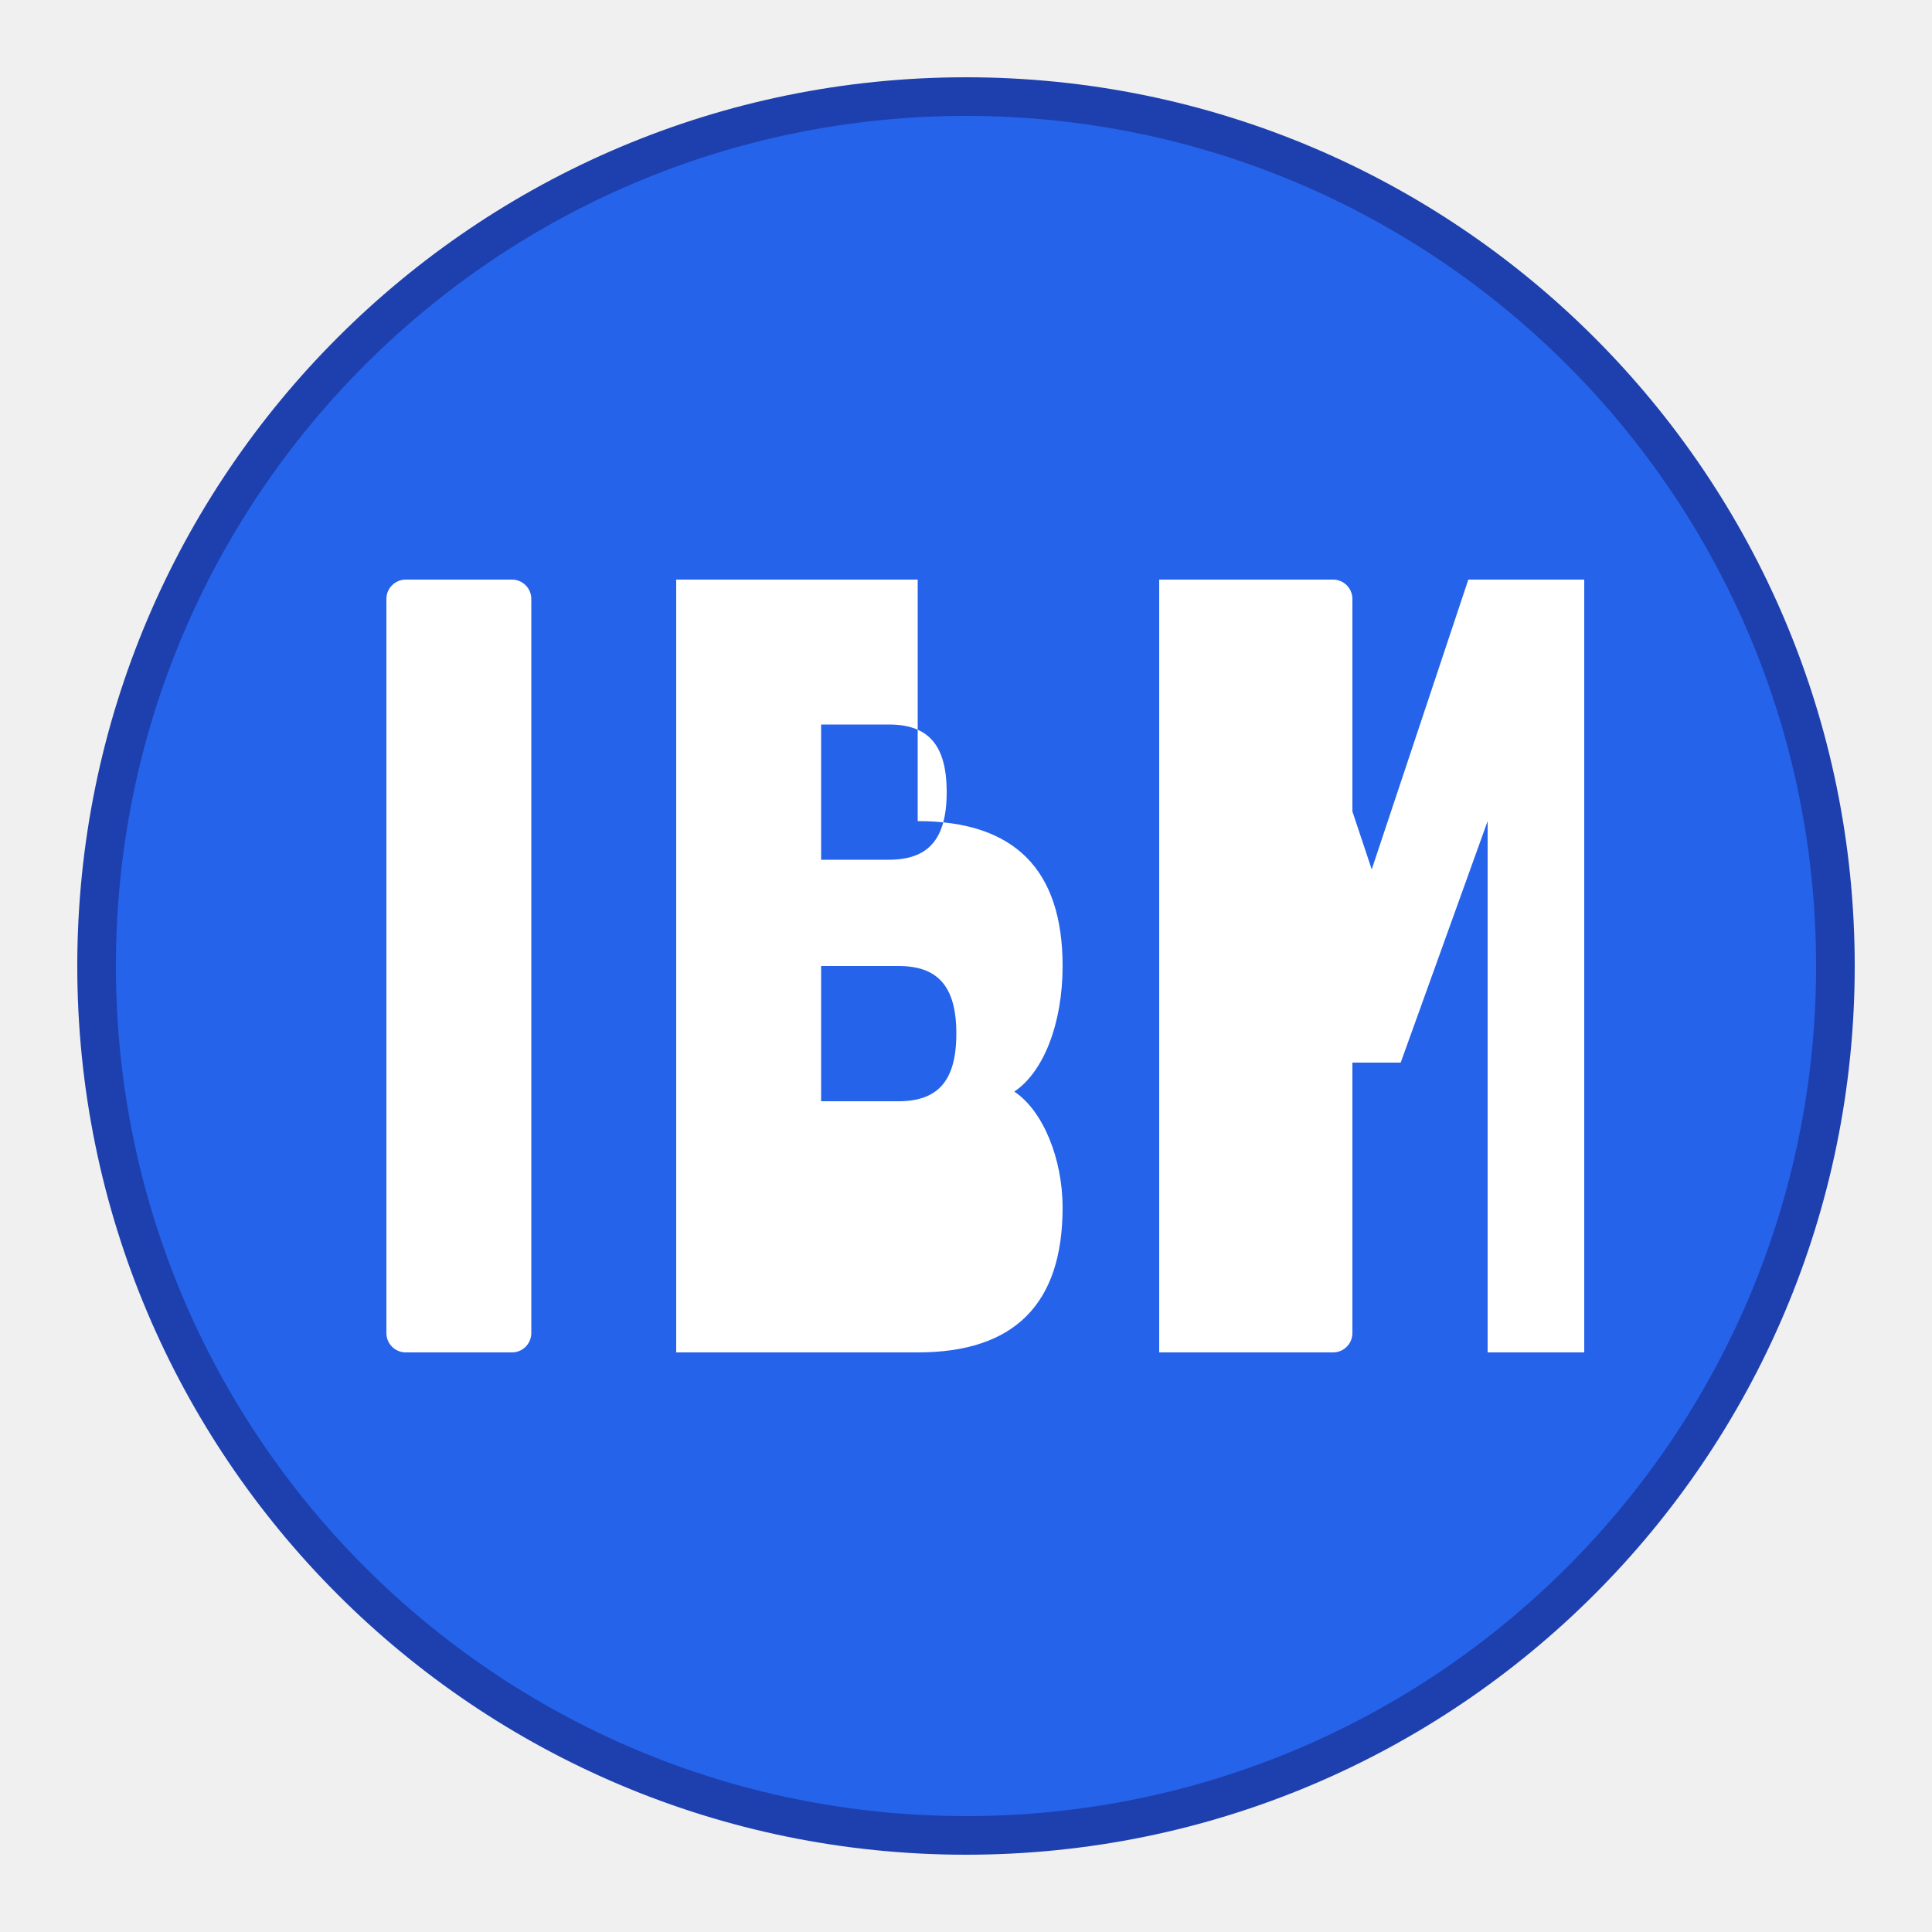
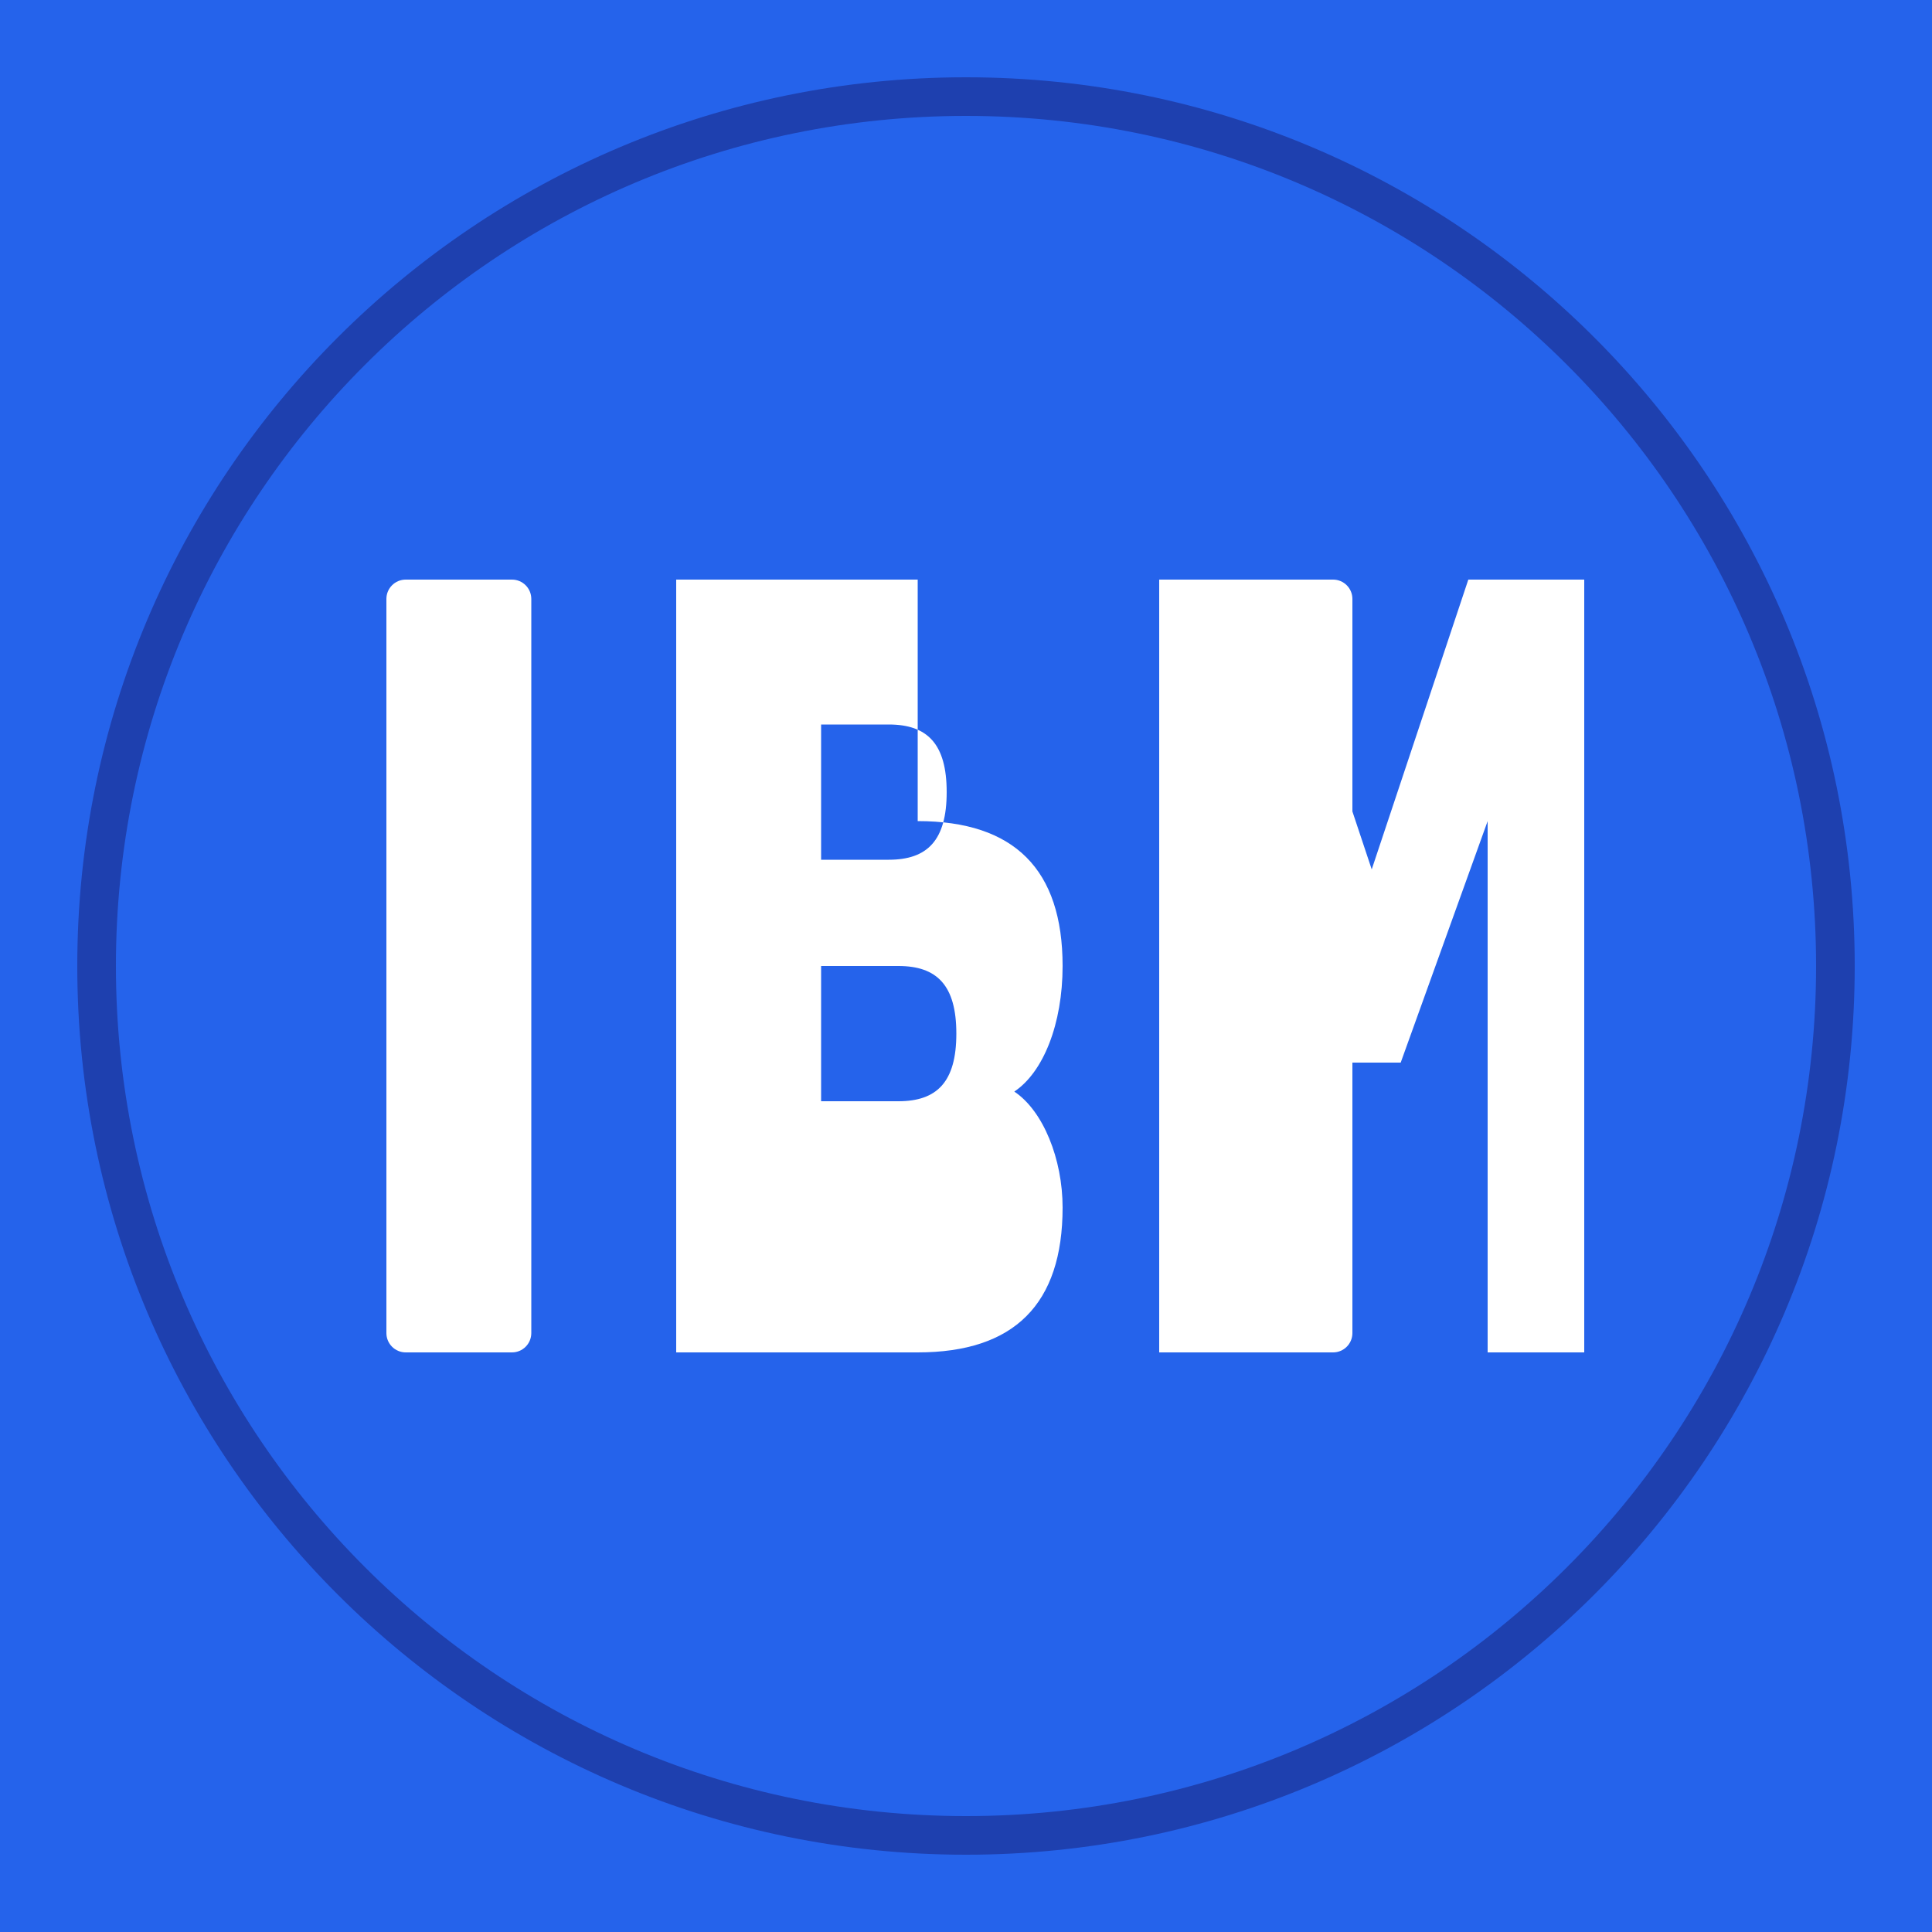
<svg xmlns="http://www.w3.org/2000/svg" version="1.2" baseProfile="tiny-ps" viewBox="0 0 200 200" width="200" height="200">
+   <rect x="0" y="0" width="200" height="200" fill="#2563eb" />
  <circle cx="100" cy="100" r="90" fill="#2563eb" stroke="#1e40af" stroke-width="4" />
  <rect x="40" y="60" width="15" height="80" fill="#ffffff" rx="2" />
  <path d="M 70 60 L 70 140 L 95 140 C 105 140 110 135 110 125 C 110 120 108 115 105 113 C 108 111 110 106 110 100 C 110 90 105 85 95 85 L 95 60 L 70 60 Z M 85 75 L 92 75 C 96 75 98 77 98 82 C 98 87 96 89 92 89 L 85 89 Z M 85 100 L 93 100 C 97 100 99 102 99 107 C 99 112 97 114 93 114 L 85 114 Z" fill="#ffffff" />
  <rect x="125" y="60" width="15" height="80" fill="#ffffff" rx="2" />
  <path d="M 155 140 L 155 60 L 167 60 L 177 90 L 187 60 L 199 60 L 199 140 L 189 140 L 189 85 L 180 110 L 174 110 L 165 85 L 165 140 Z" fill="#ffffff" transform="translate(-35, 0)" />
</svg>
